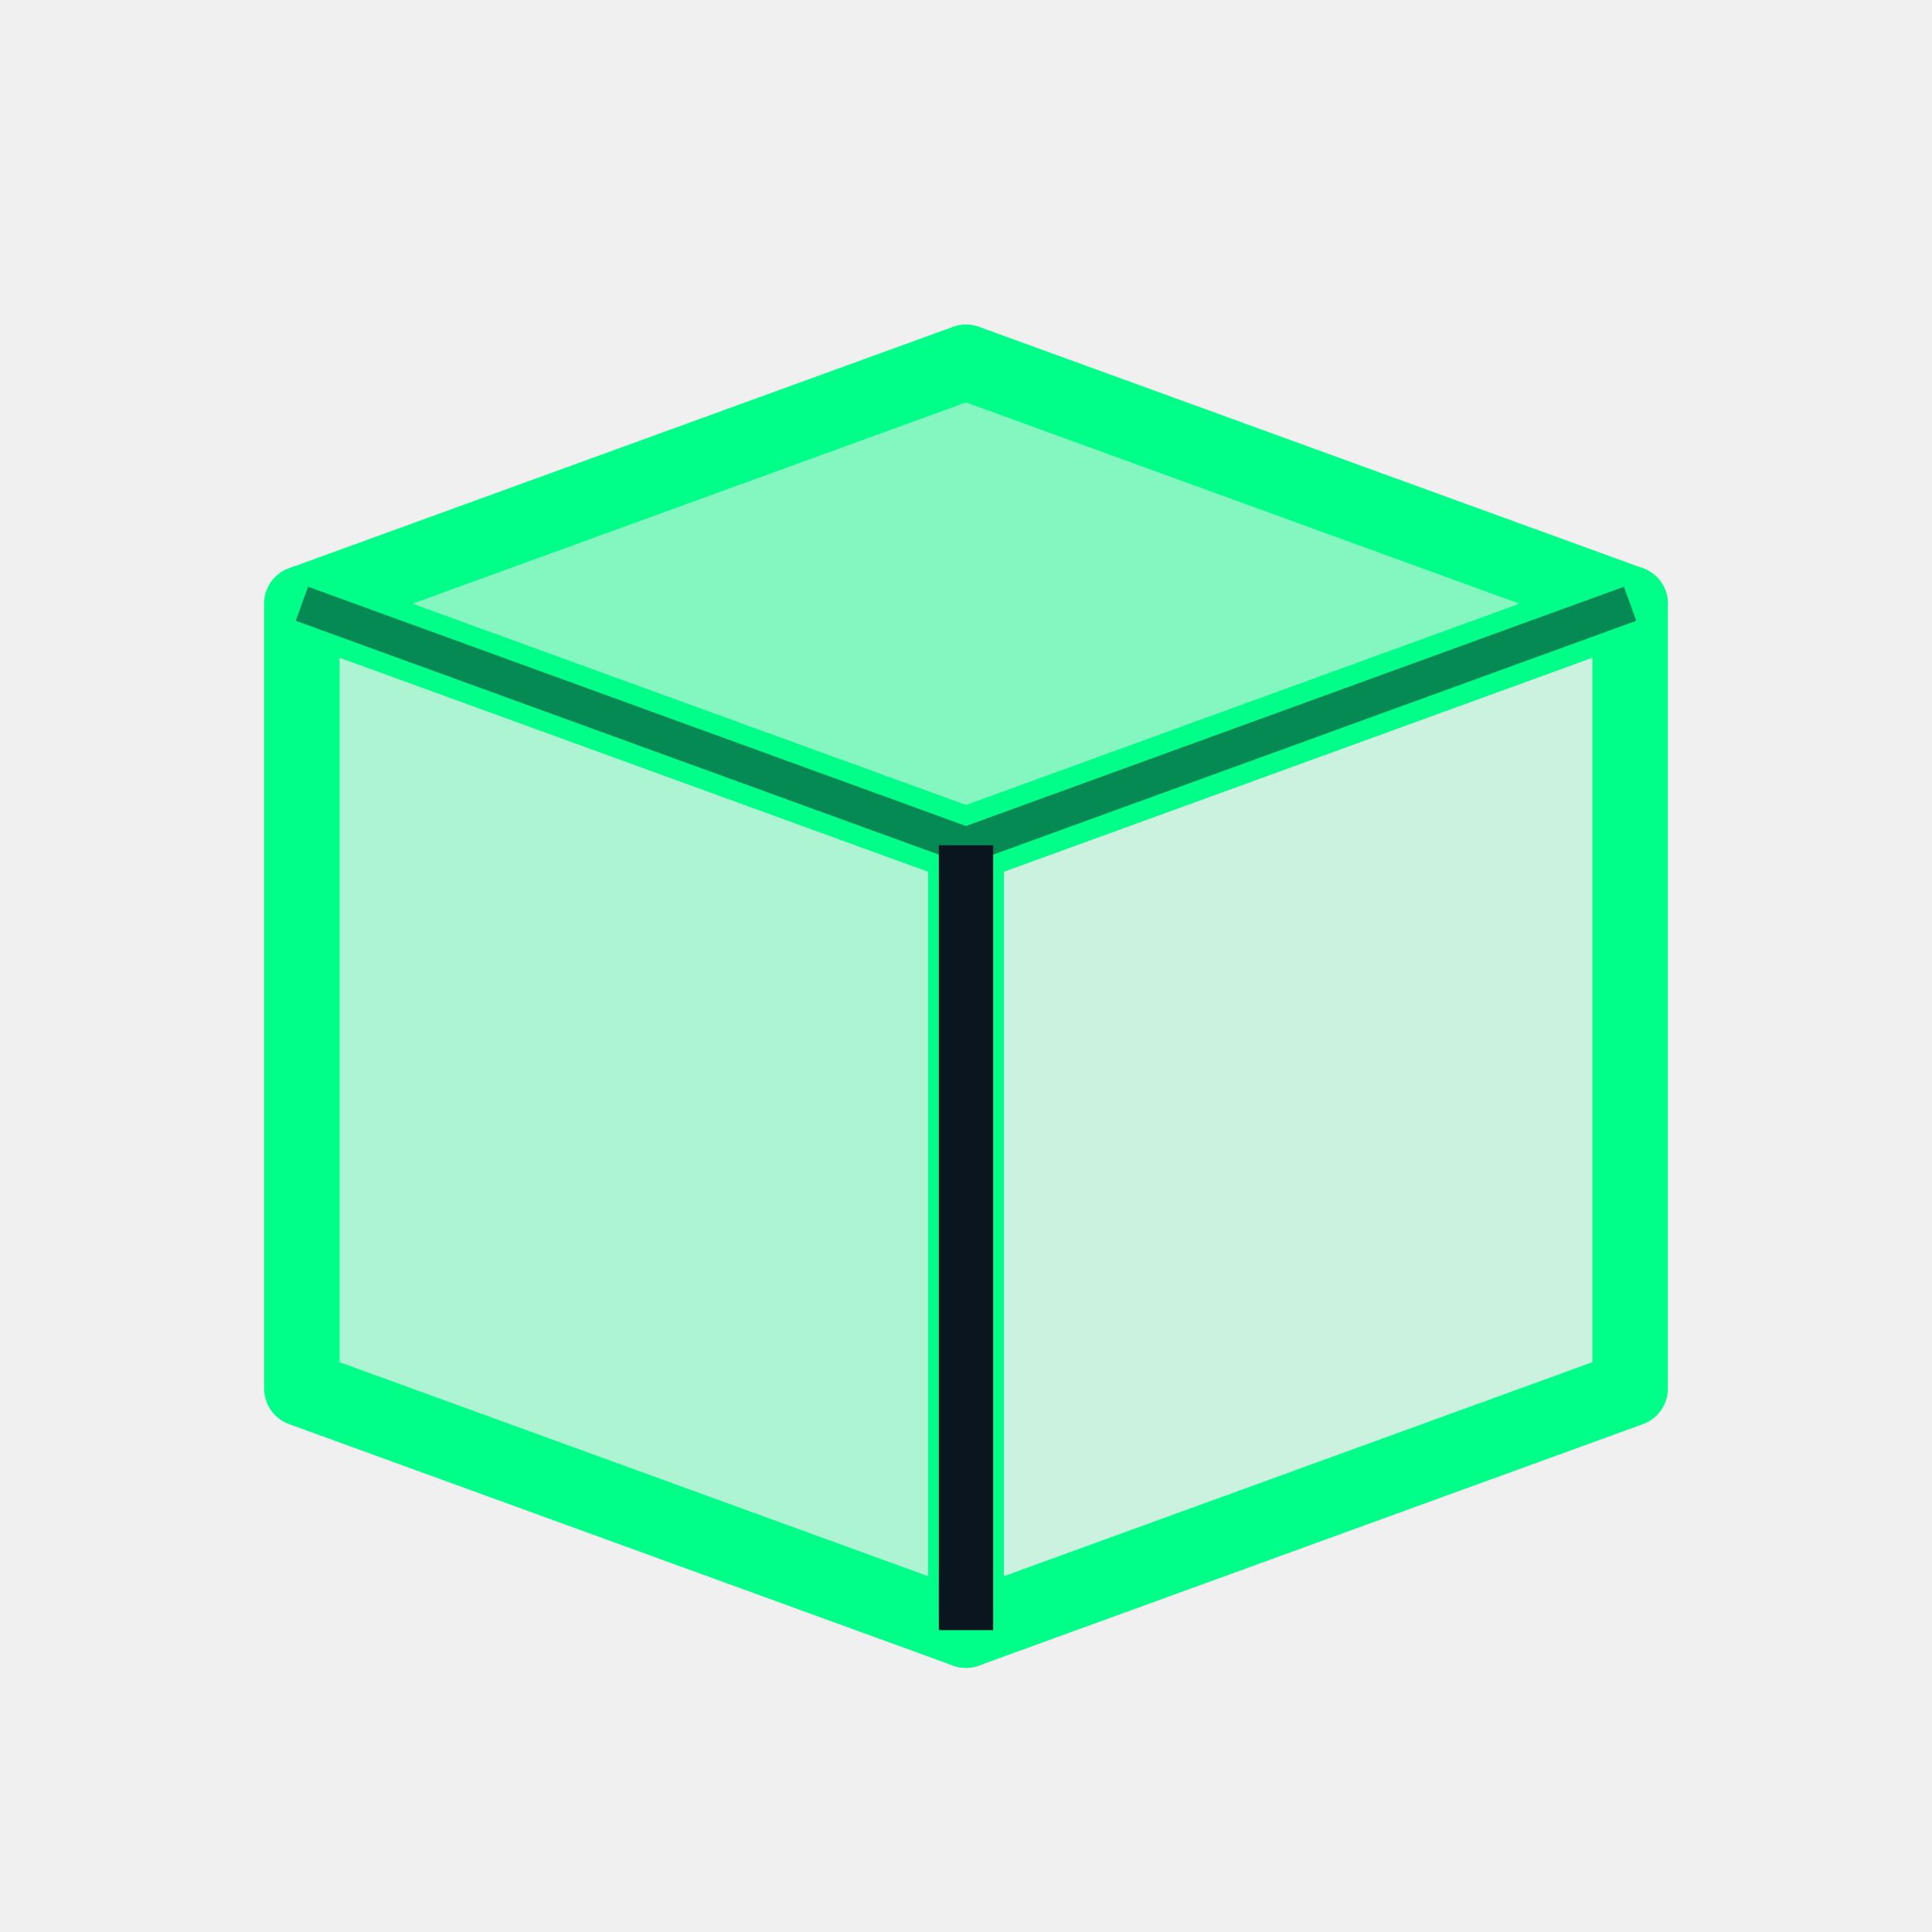
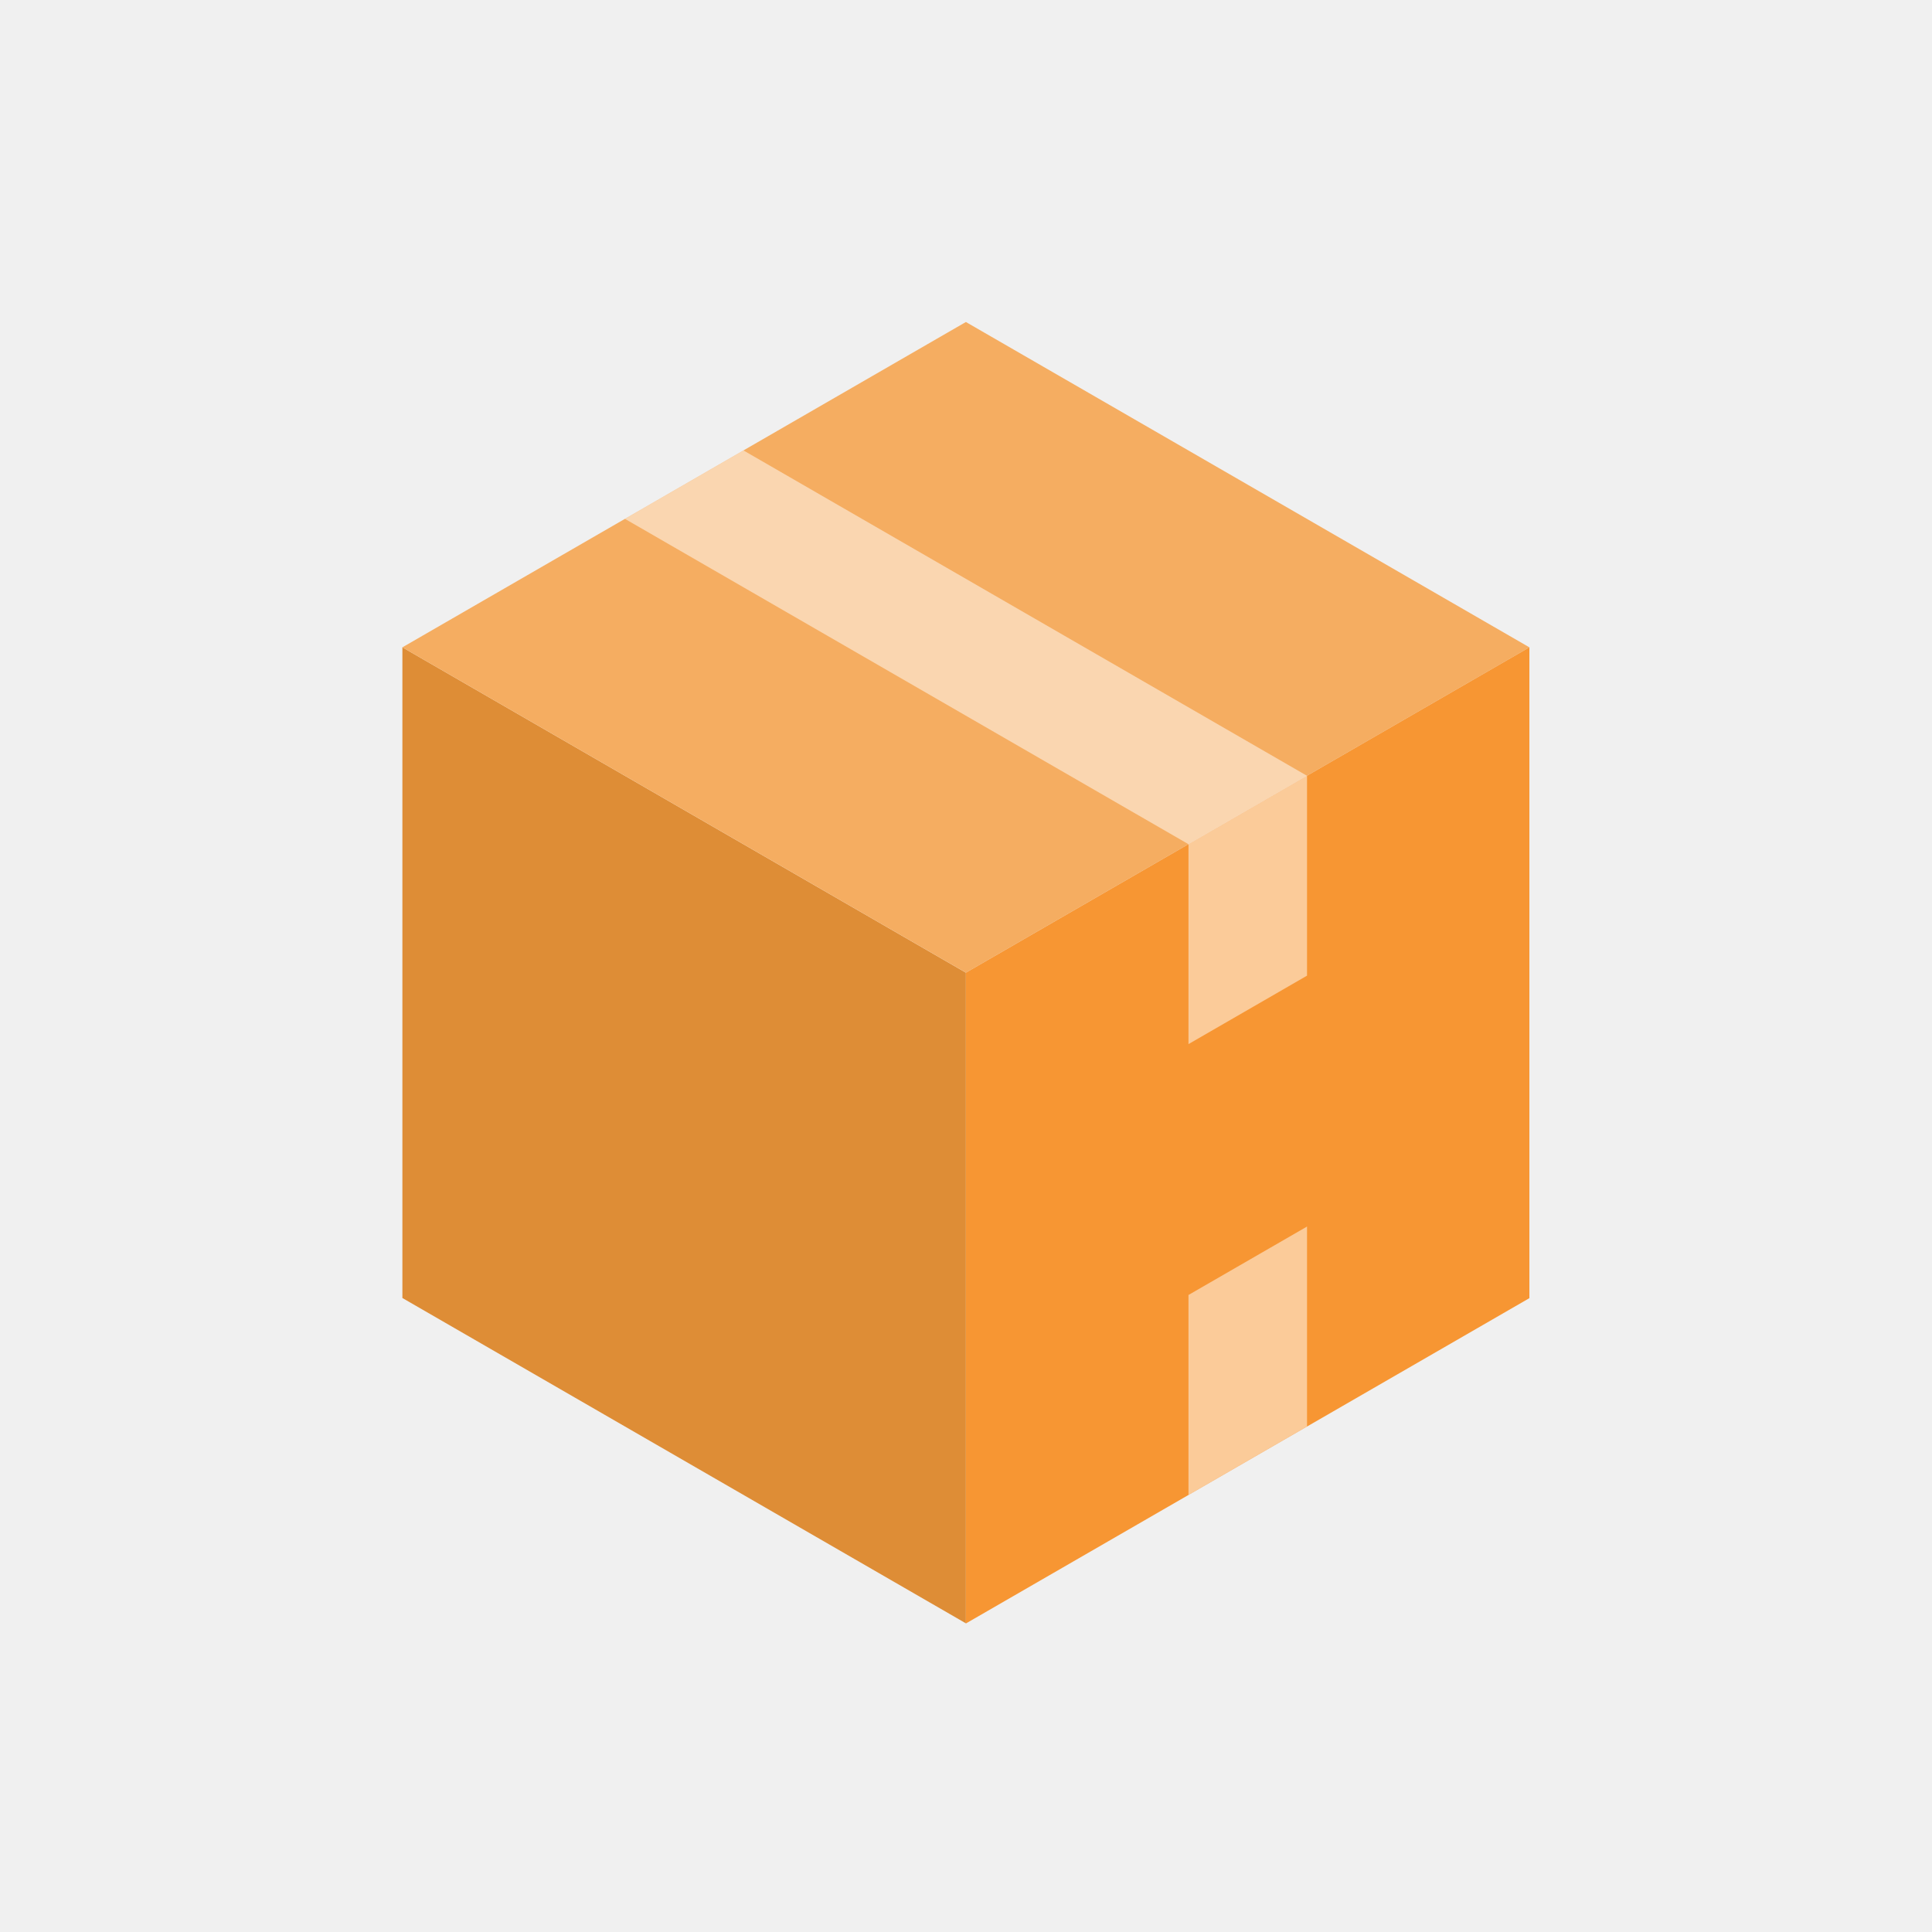
- <svg xmlns="http://www.w3.org/2000/svg" viewBox="0 0 64 64">
-   <path d="M10 20 L32 12 L54 20 L32 28 Z" fill="rgba(0,255,136,0.45)" stroke="#00ff88" stroke-width="2.5" stroke-linejoin="round" />
-   <path d="M10 20 L32 28 L32 54 L10 46 Z" fill="rgba(0,255,136,0.28)" stroke="#00ff88" stroke-width="2.5" stroke-linejoin="round" />
-   <path d="M54 20 L32 28 L32 54 L54 46 Z" fill="rgba(0,255,136,0.16)" stroke="#00ff88" stroke-width="2.5" stroke-linejoin="round" />
-   <path d="M32 28 V54" stroke="#0a1520" stroke-width="1.8" />
-   <path d="M10 20 L32 28 L54 20" fill="none" stroke="#0a1520" stroke-width="1.2" opacity="0.5" />
+ <svg xmlns="http://www.w3.org/2000/svg" id="WarehouseStockModelCargoStatusSymbol1" fill="none" viewBox="0 0 72 72">
+   <g>
+     <g>
+       <path d="M14.996,24.124L14.996,48.373L35.996,60.497L35.996,36.249L14.996,24.124Z" fill="#DE8D36" fill-opacity="1" />
+     </g>
+     <g>
+       <path d="M35.996,12L14.996,24.124L35.996,36.248L56.996,24.124L35.996,12Z" fill="#F5AD61" fill-opacity="1" />
+     </g>
+     <g>
+       <path d="M35.996,36.249L35.996,60.502L56.996,48.378L56.996,24.124L35.996,36.249Z" fill="#F79633" fill-opacity="1" />
+     </g>
+     <g style="opacity:.5">
+       <path d="M23.291,19.337L44.291,31.461L48.708,28.911L27.708,16.787L23.291,19.337Z" fill="#FFFFFF" fill-opacity="1" />
+     </g>
+     <g style="opacity:.5">
+       <path d="M44.291,55.71L48.709,53.159L48.709,45.71L44.291,48.26L44.291,55.71Z" fill="#FFFFFF" fill-opacity="1" />
+     </g>
+     <g style="opacity:.5">
+       <path d="M44.291,31.462L44.291,38.911L48.709,36.36L48.709,28.912" fill="#FFFFFF" fill-opacity="1" />
+     </g>
+   </g>
</svg>
